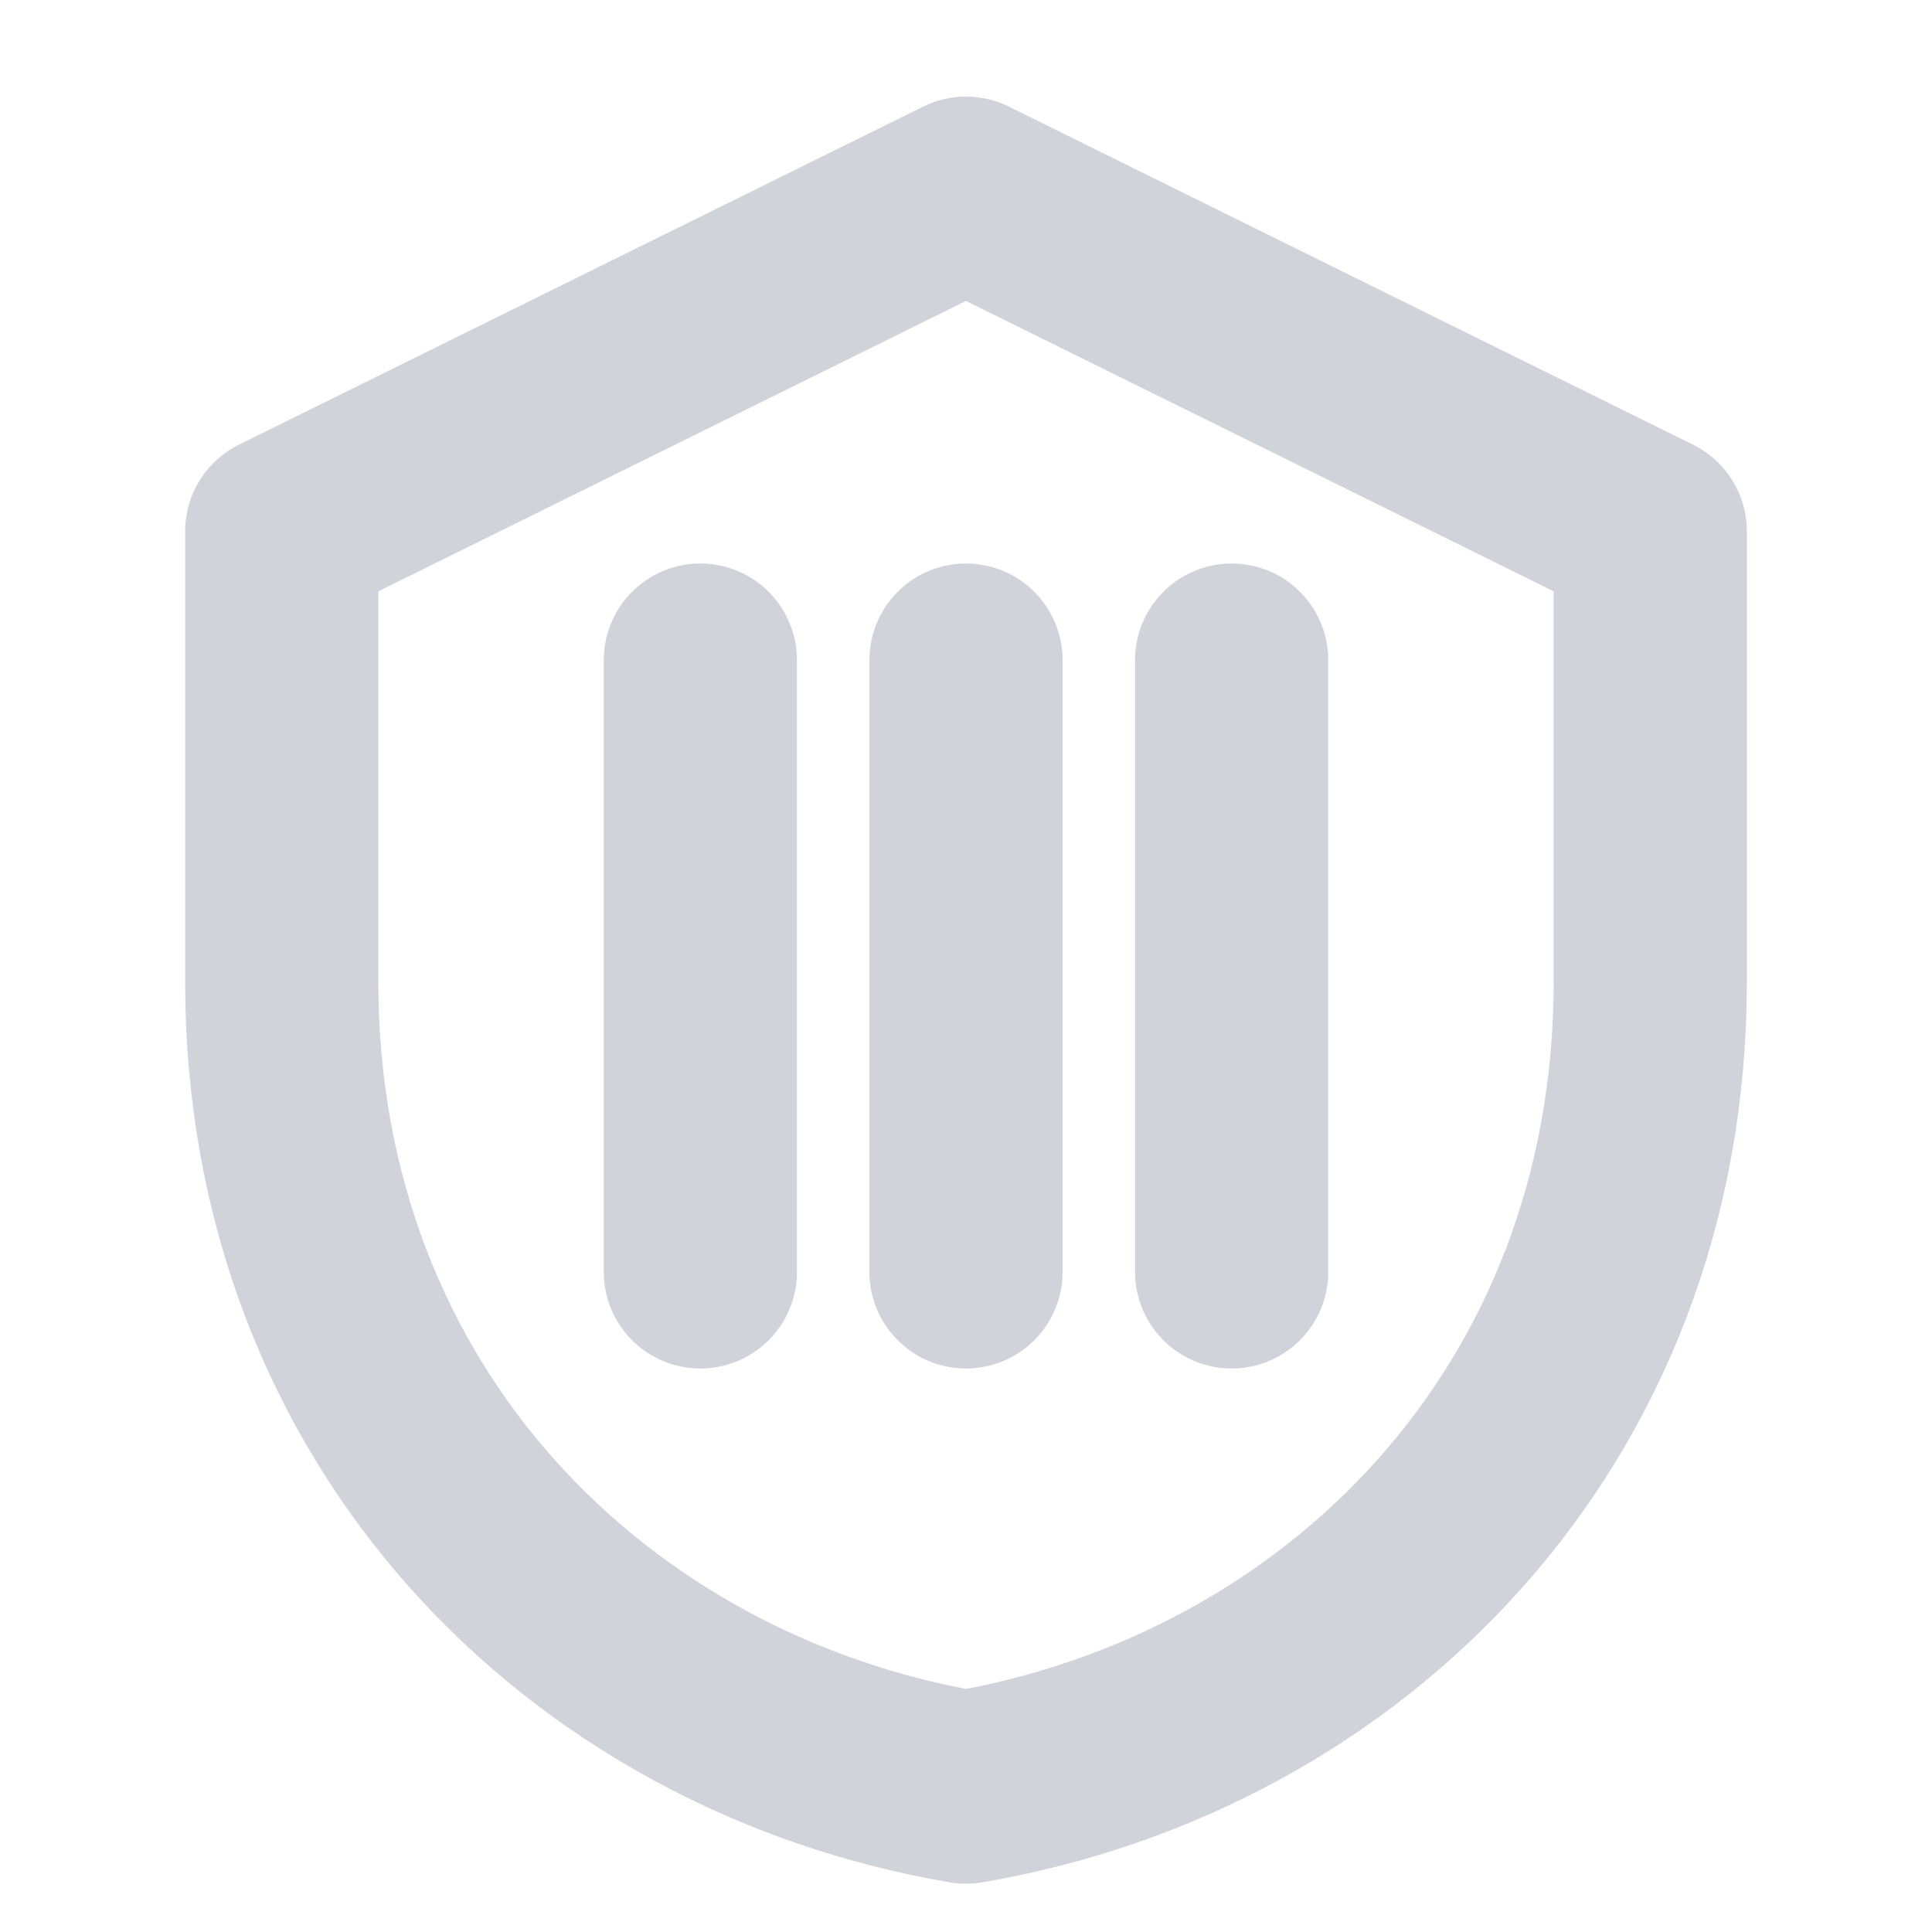
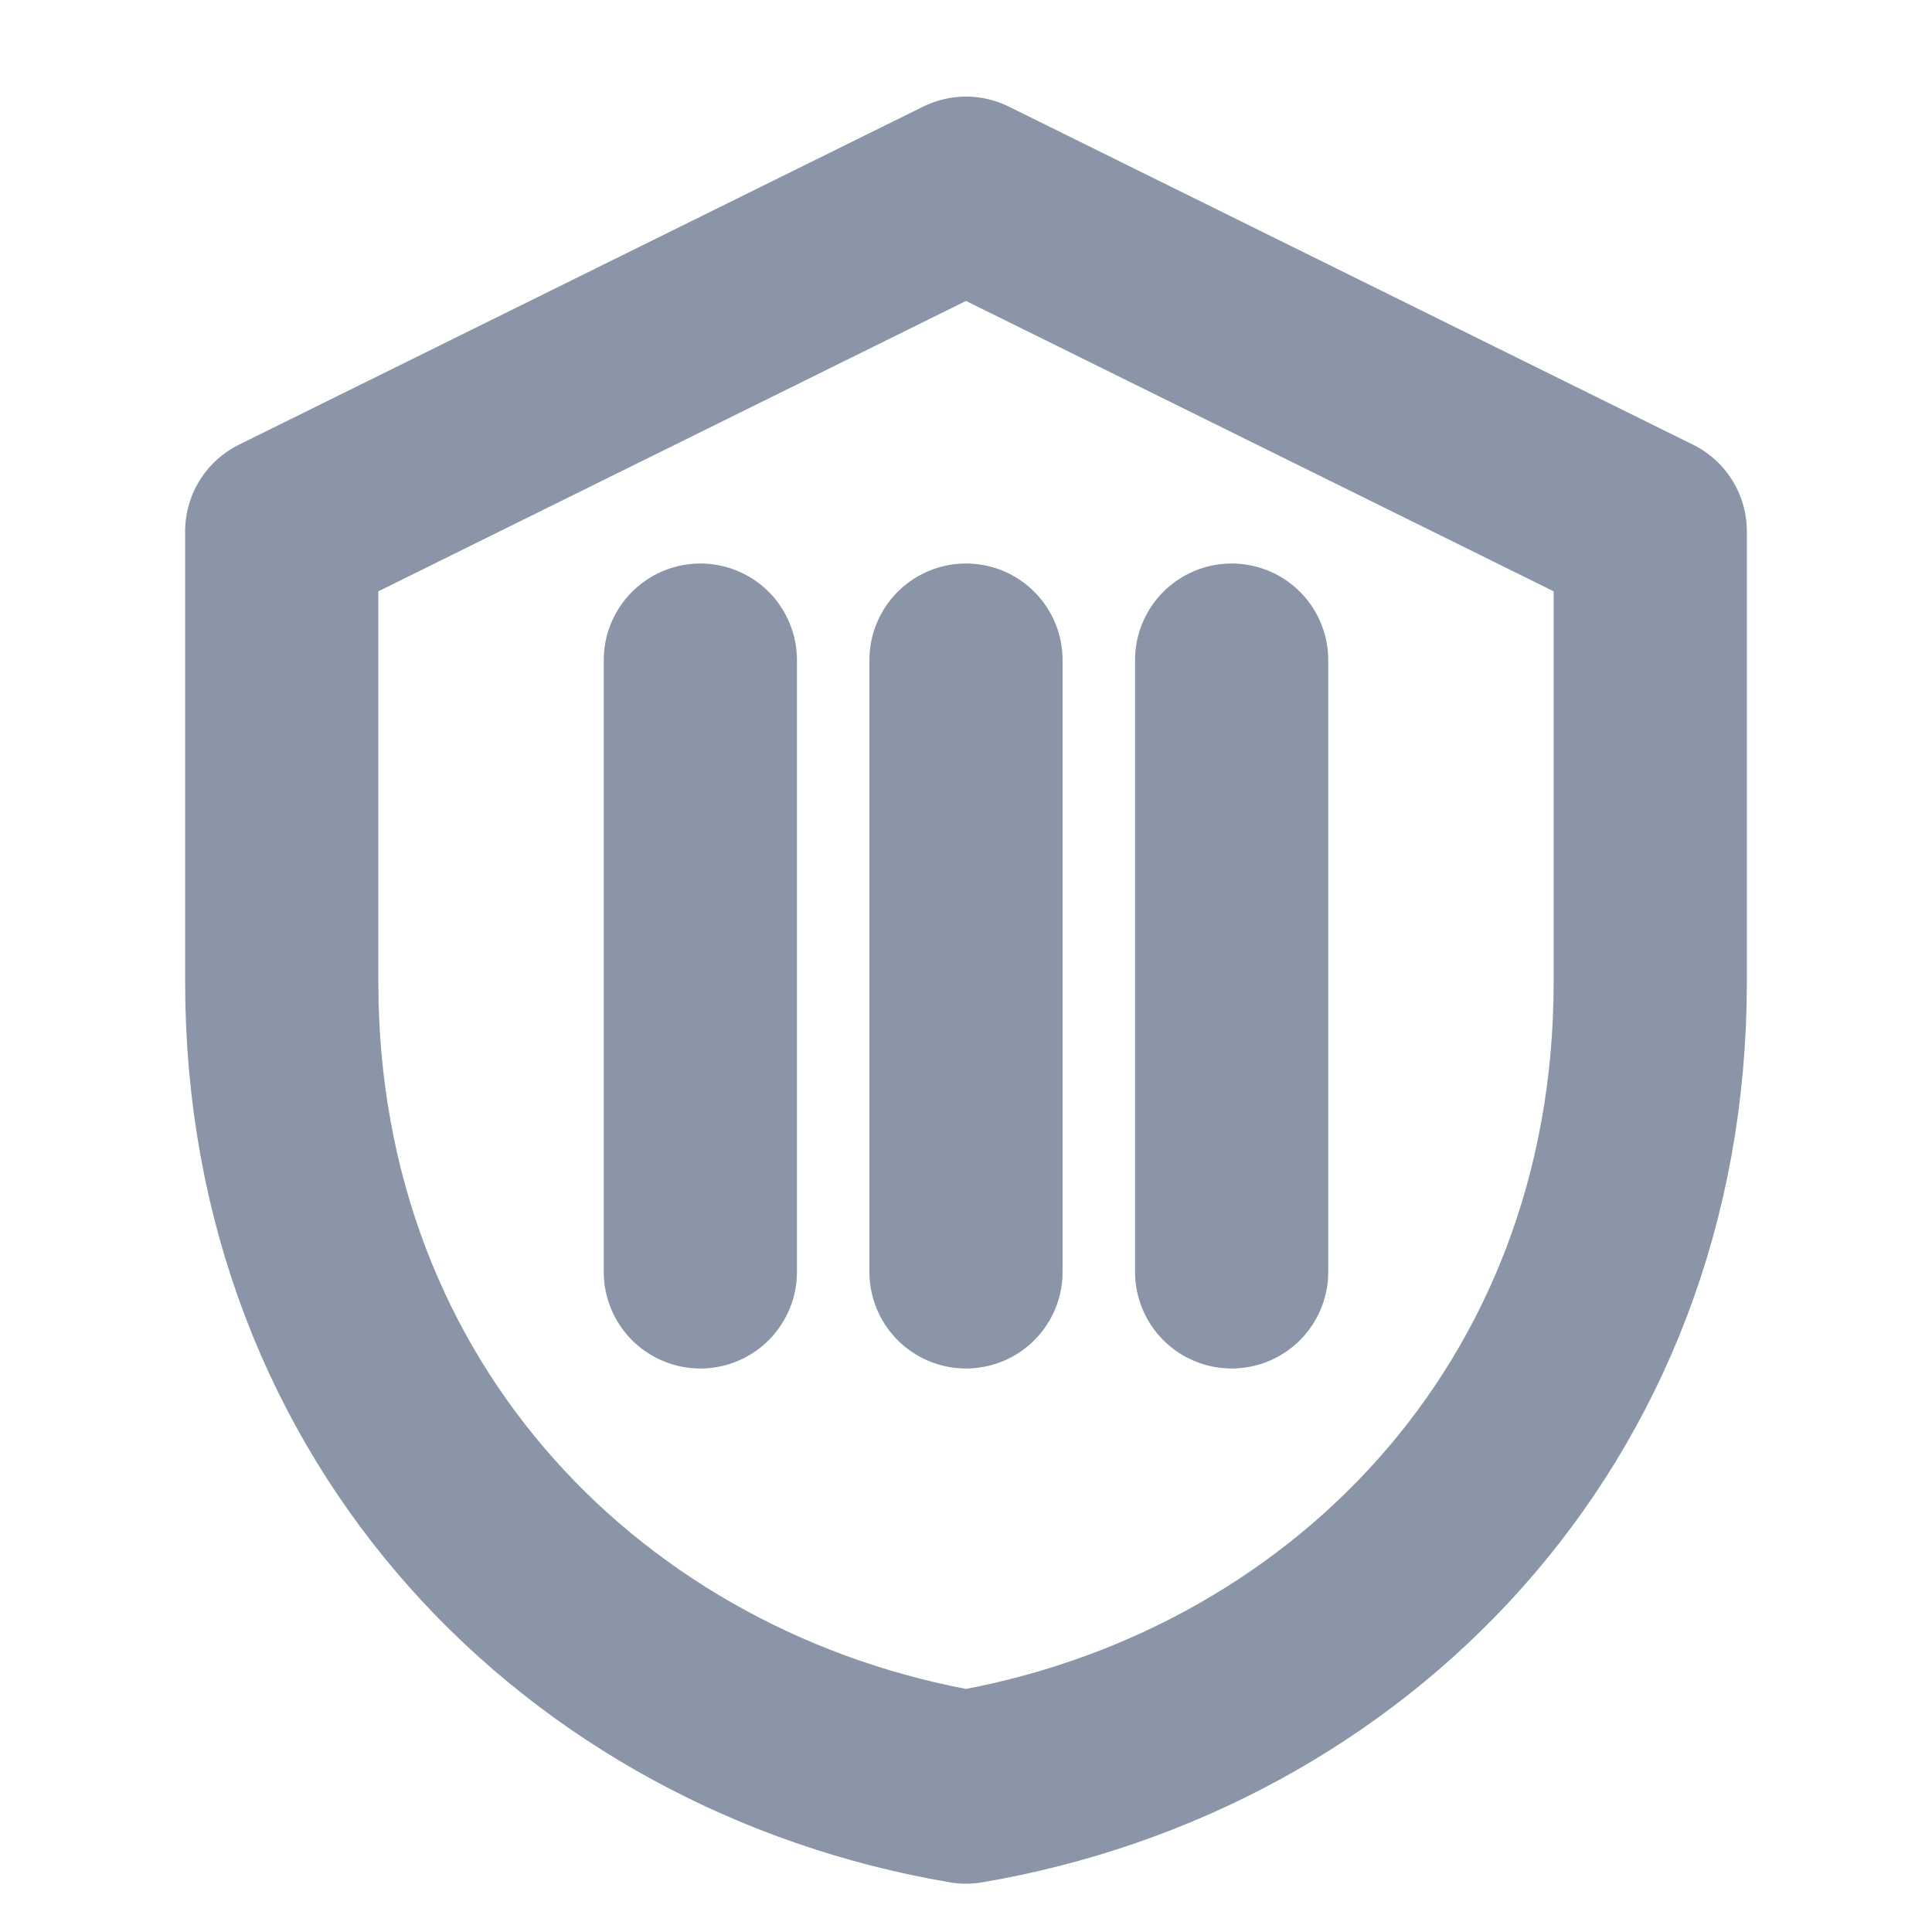
- <svg xmlns="http://www.w3.org/2000/svg" width="24" height="24" viewBox="0 0 24 24" fill="none" stroke="currentColor" style="color: #D0D3DA" stroke-width="2.4" stroke-linecap="round" stroke-linejoin="round">
+ <svg xmlns="http://www.w3.org/2000/svg" width="24" height="24" viewBox="0 0 24 24" fill="none" stroke="currentColor" style="color: #8A96A8" stroke-width="2.4" stroke-linecap="round" stroke-linejoin="round">
  <path d="M12 2.4 3.5 6.6v5.6c0 5.4 3.8 9.2 8.5 10 4.7-.8 8.5-4.6 8.5-10V6.6l-8.5-4.2z" />
  <path d="M8.7 8.2v7.6" />
  <path d="M12 8.2v7.6" />
  <path d="M15.3 8.2v7.6" />
</svg>
